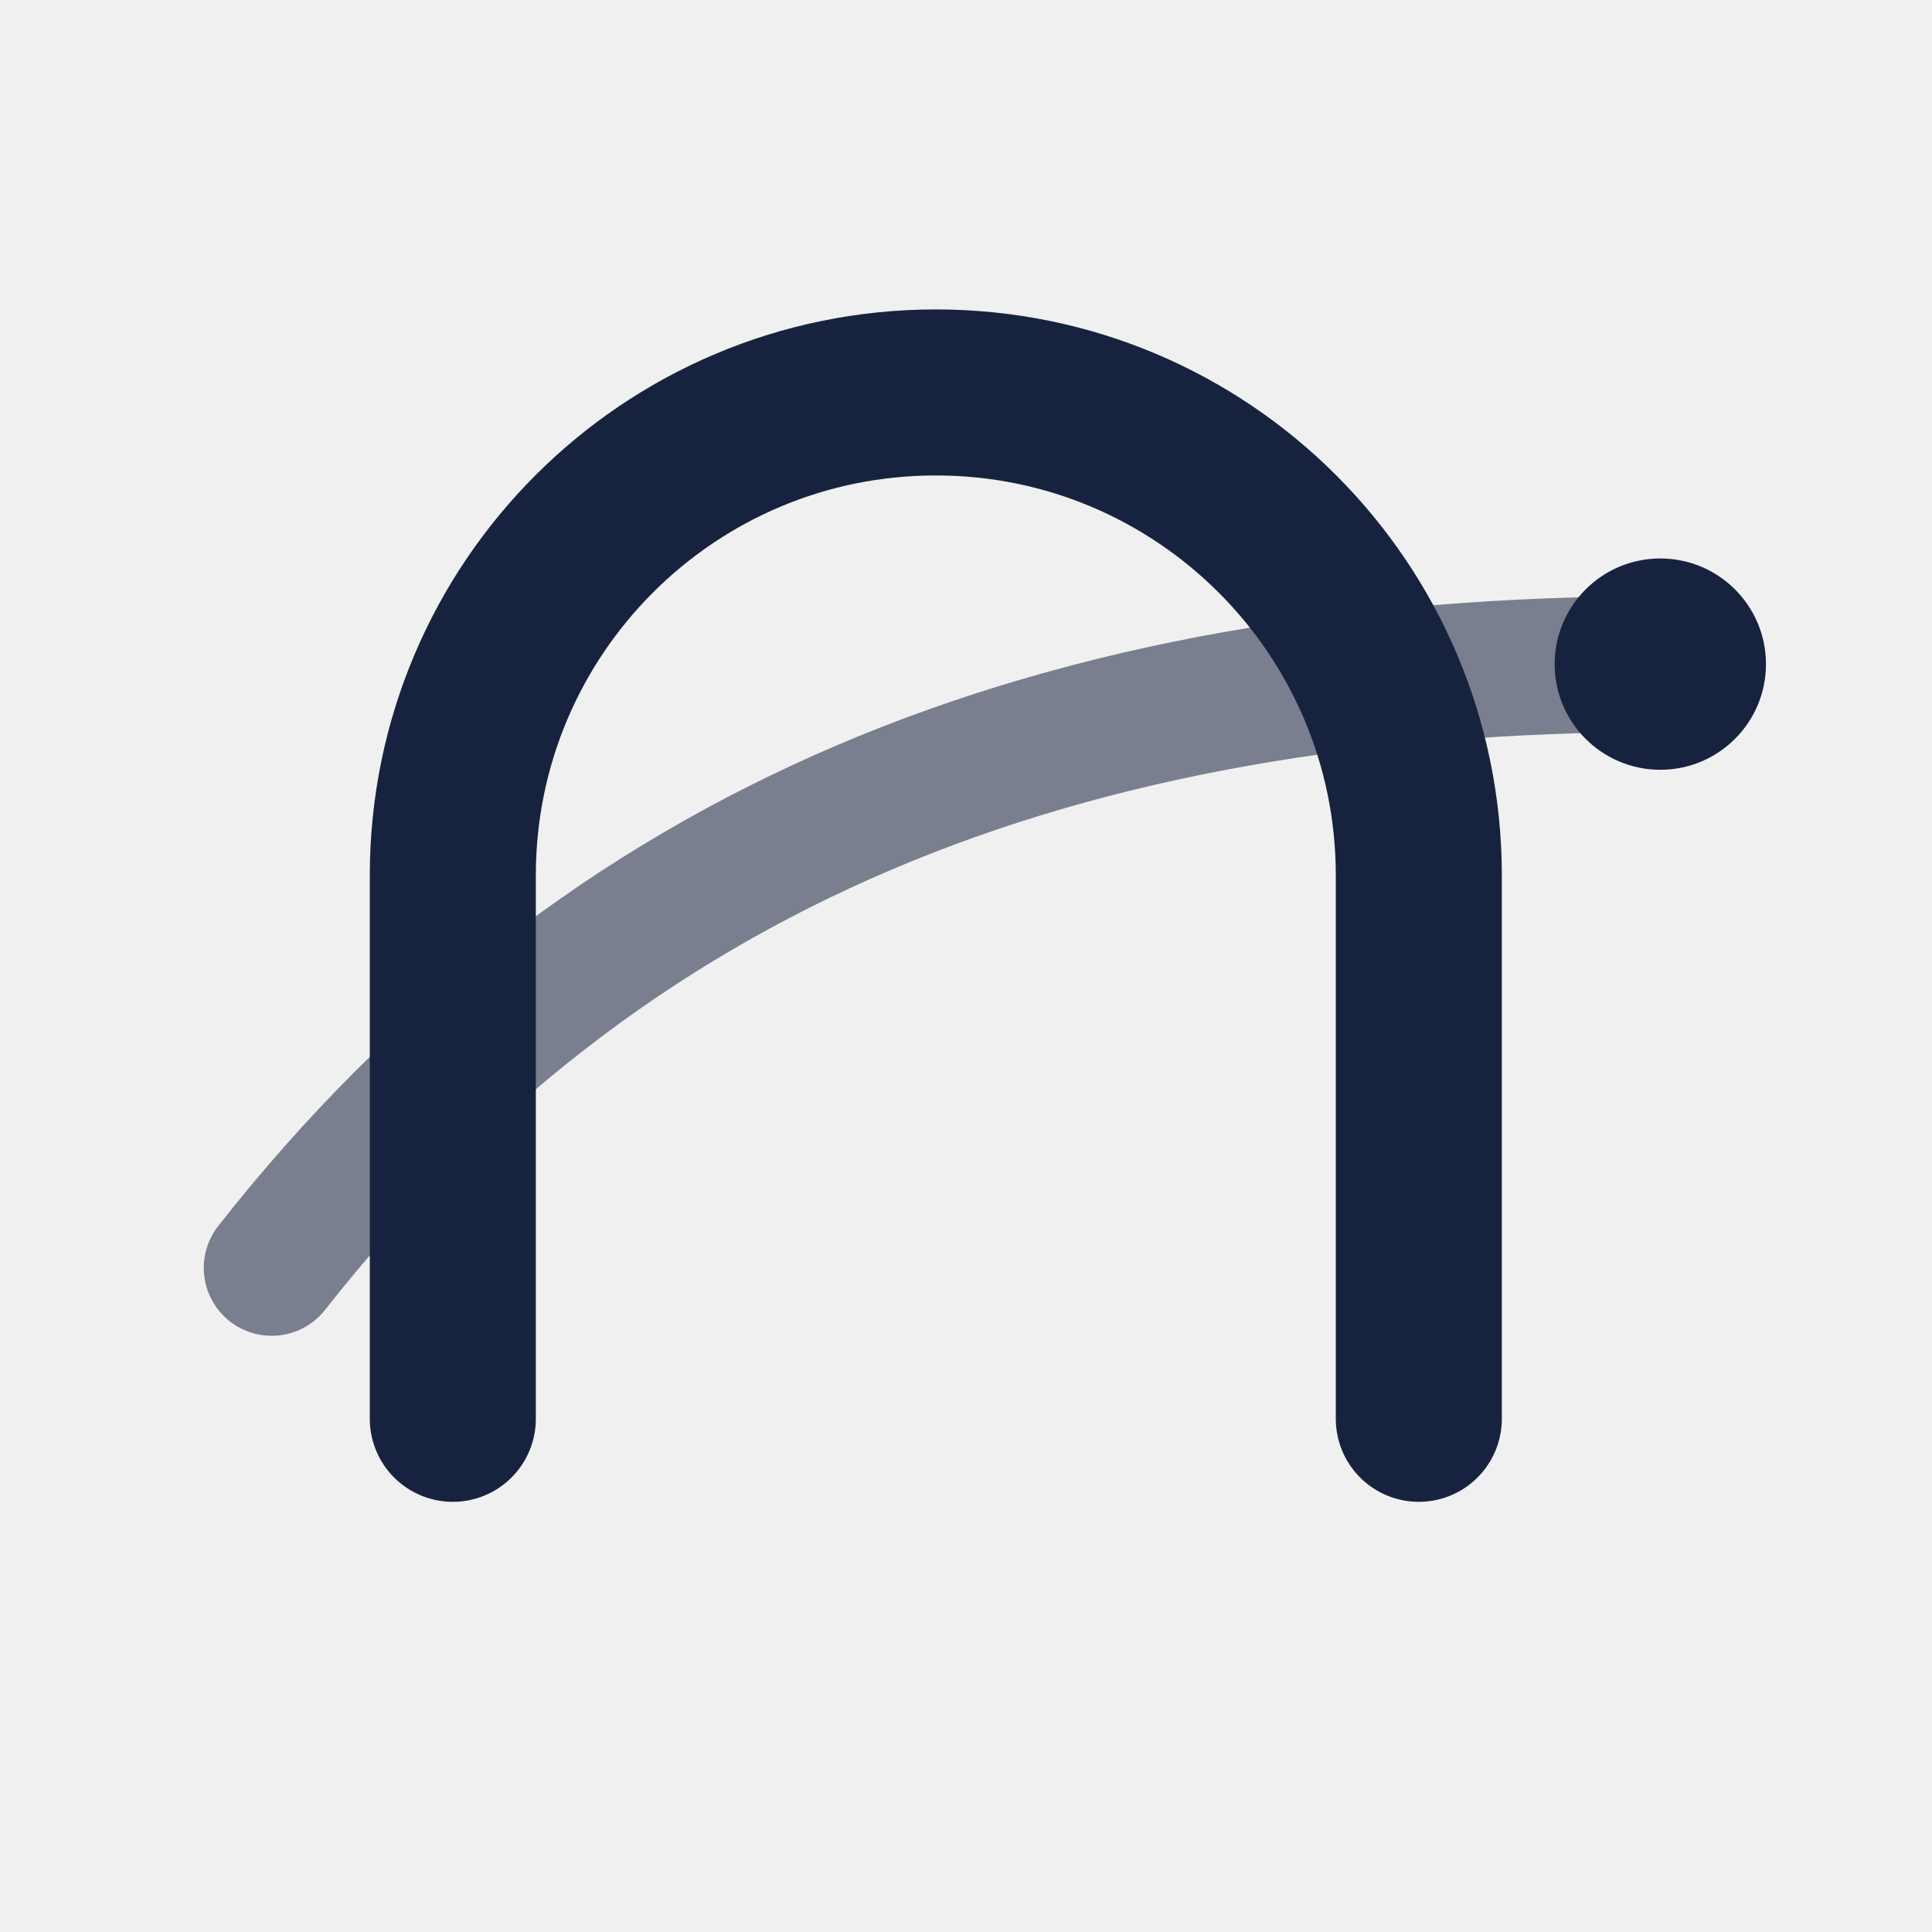
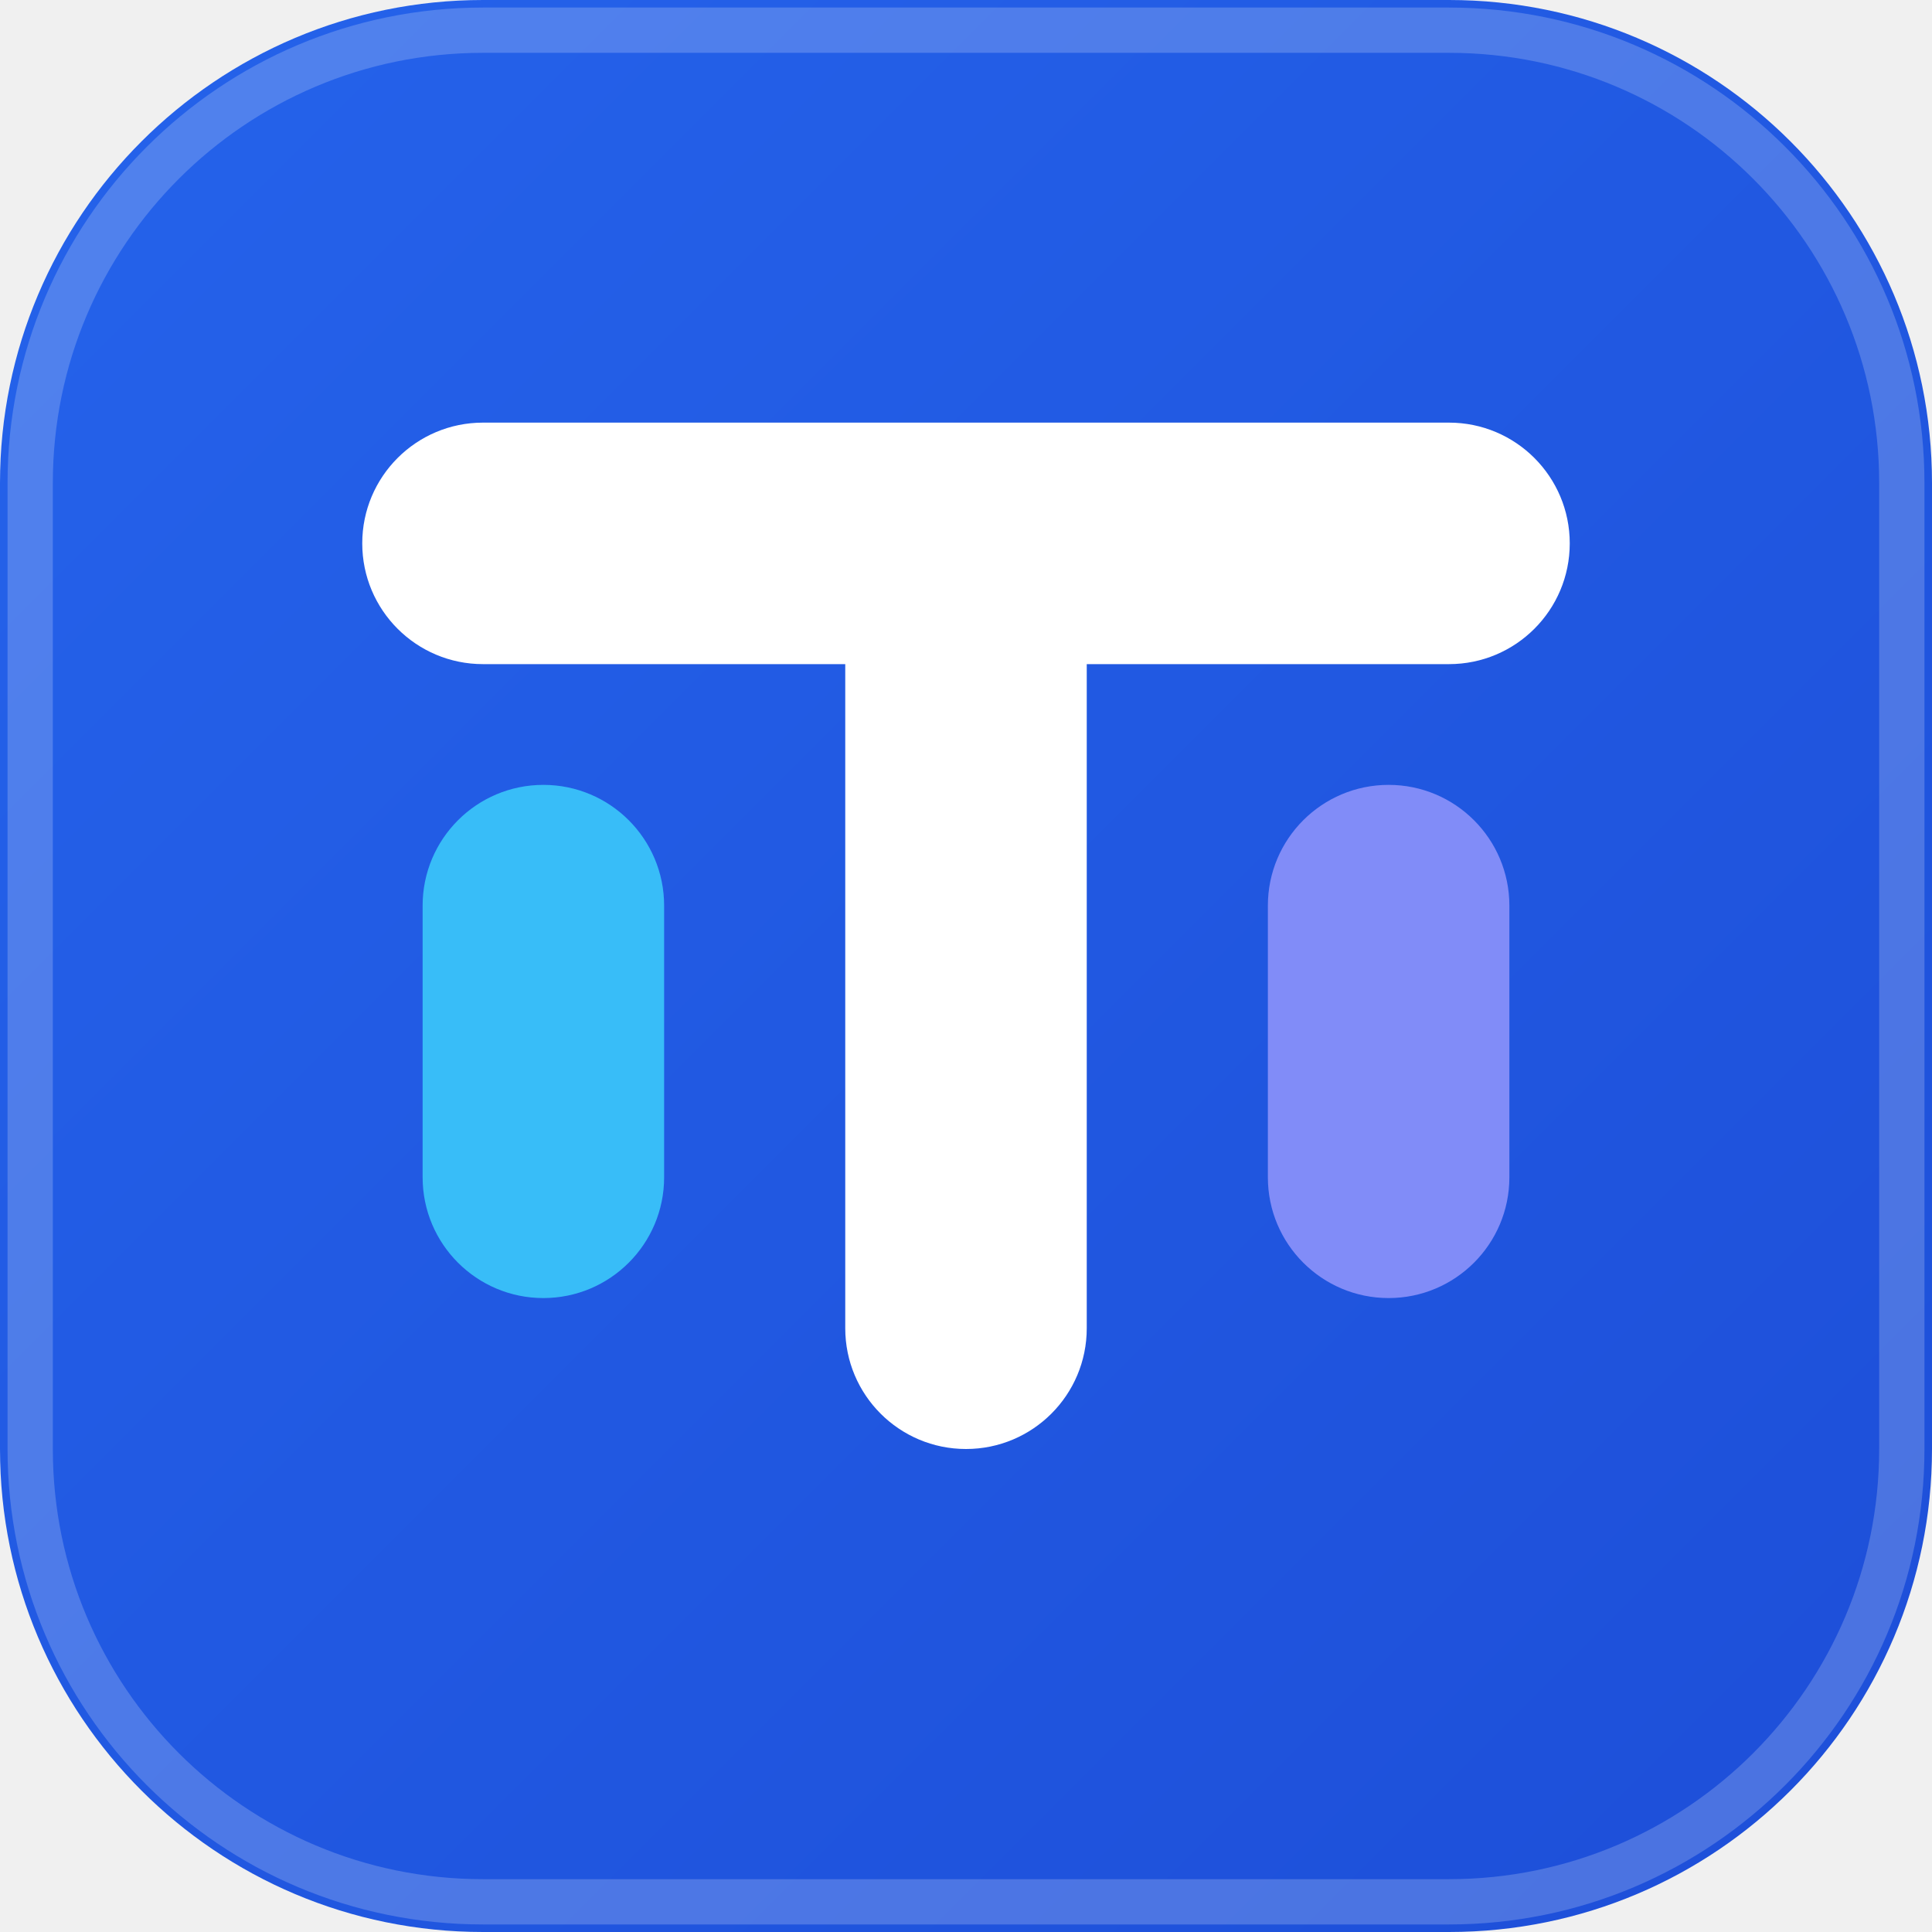
- <svg xmlns="http://www.w3.org/2000/svg" viewBox="0 0 64 64" fill="none" role="img" aria-label="nexo">
-   <path d="M9 42C20 28 35 22 55 22" stroke="#17233e" stroke-width="4.5" stroke-linecap="round" opacity=".55" />
-   <path d="M15 47V29C15 20.16 22.16 13 31 13S47 20.16 47 29V47" stroke="#17233e" stroke-width="5.5" stroke-linecap="round" />
-   <circle cx="55" cy="22" r="3.5" fill="#17233e" />
+ <svg xmlns="http://www.w3.org/2000/svg" viewBox="0 0 64 64" fill="none" role="img" aria-label="T-WorkSpace">
+   <defs>
+     <linearGradient id="twMarkBgDark" x1="0%" y1="0%" x2="100%" y2="100%">
+       <stop offset="0%" stop-color="#2563EB" />
+       <stop offset="100%" stop-color="#1D4ED8" />
+     </linearGradient>
+   </defs>
+   <rect width="64" height="64" rx="16" fill="url(#twMarkBgDark)" />
+   <rect x="1" y="1" width="62" height="62" rx="15" stroke="#FFFFFF" stroke-opacity="0.2" stroke-width="1.5" />
+   <rect x="14" y="26" width="8" height="17" rx="4" fill="#38BDF8" />
+   <rect x="42" y="26" width="8" height="17" rx="4" fill="#818CF8" />
+   <path d="M 16 14 H 48 C 50.21 14 52 15.79 52 18 C 52 20.21 50.21 22 48 22 H 36 V 44 C 36 46.21 34.21 48 32 48 C 29.79 48 28 46.21 28 44 V 22 H 16 C 13.79 22 12 20.21 12 18 C 12 15.79 13.79 14 16 14 Z" fill="#FFFFFF" />
</svg>
